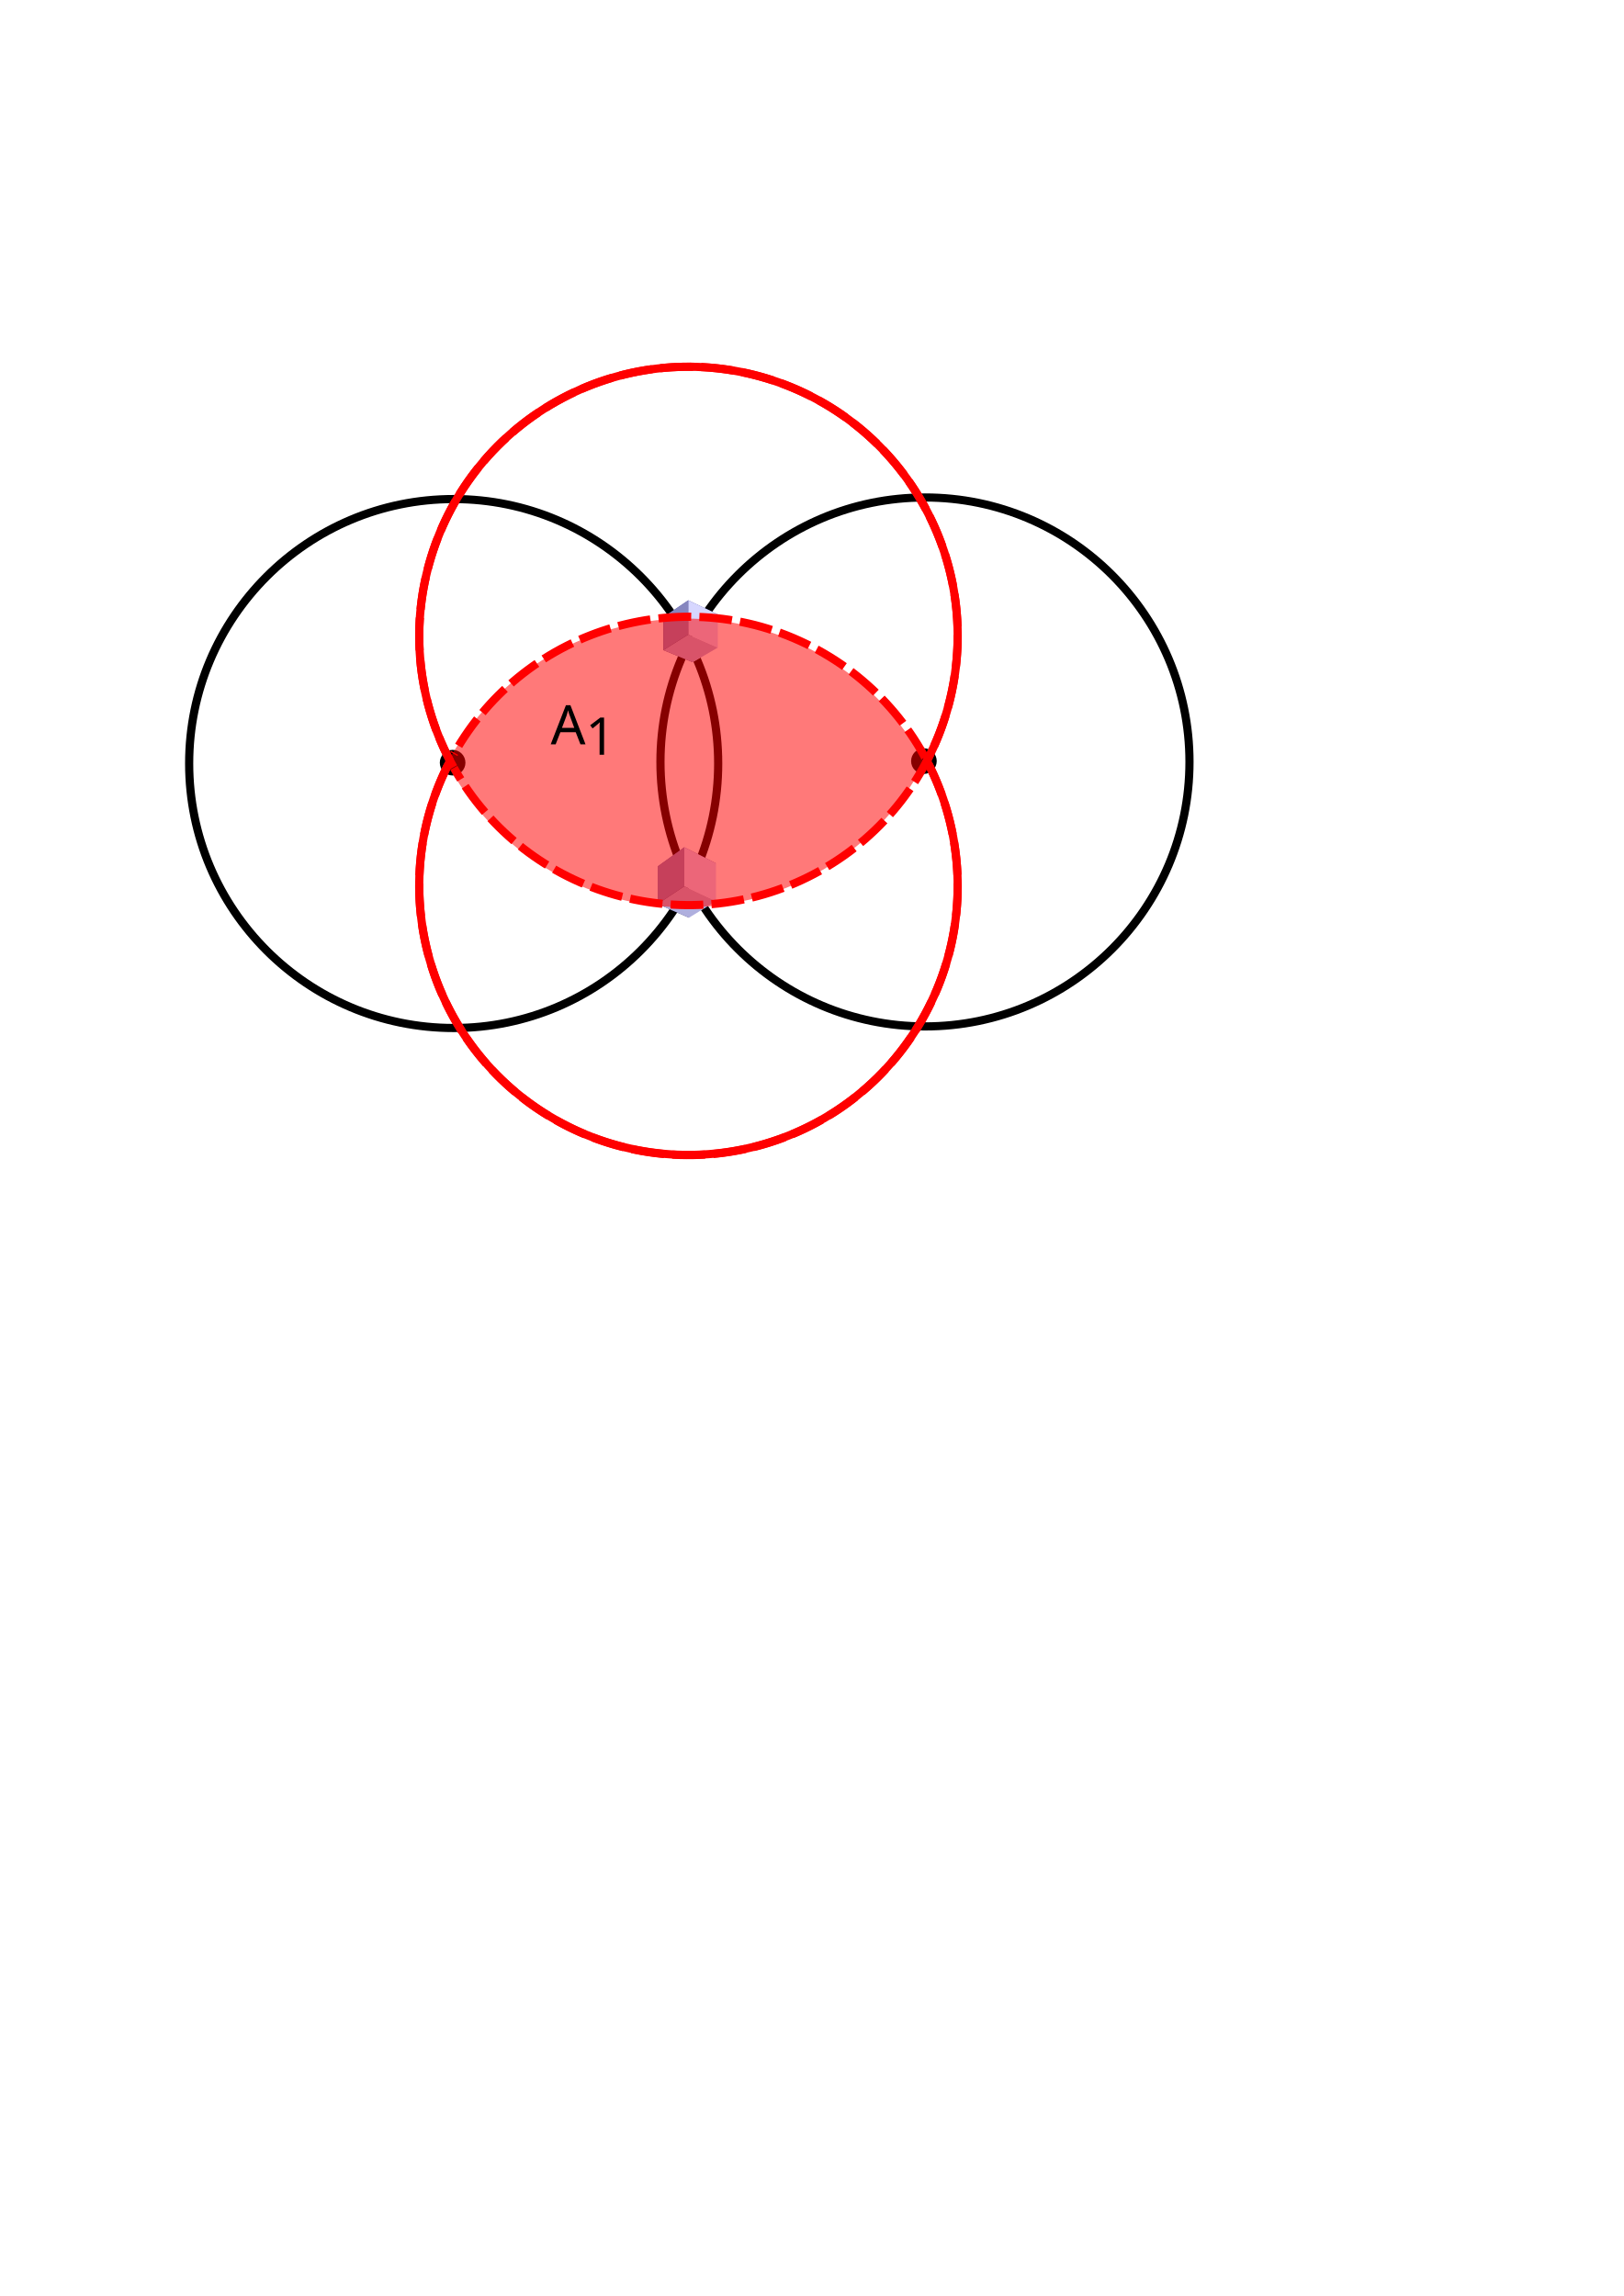
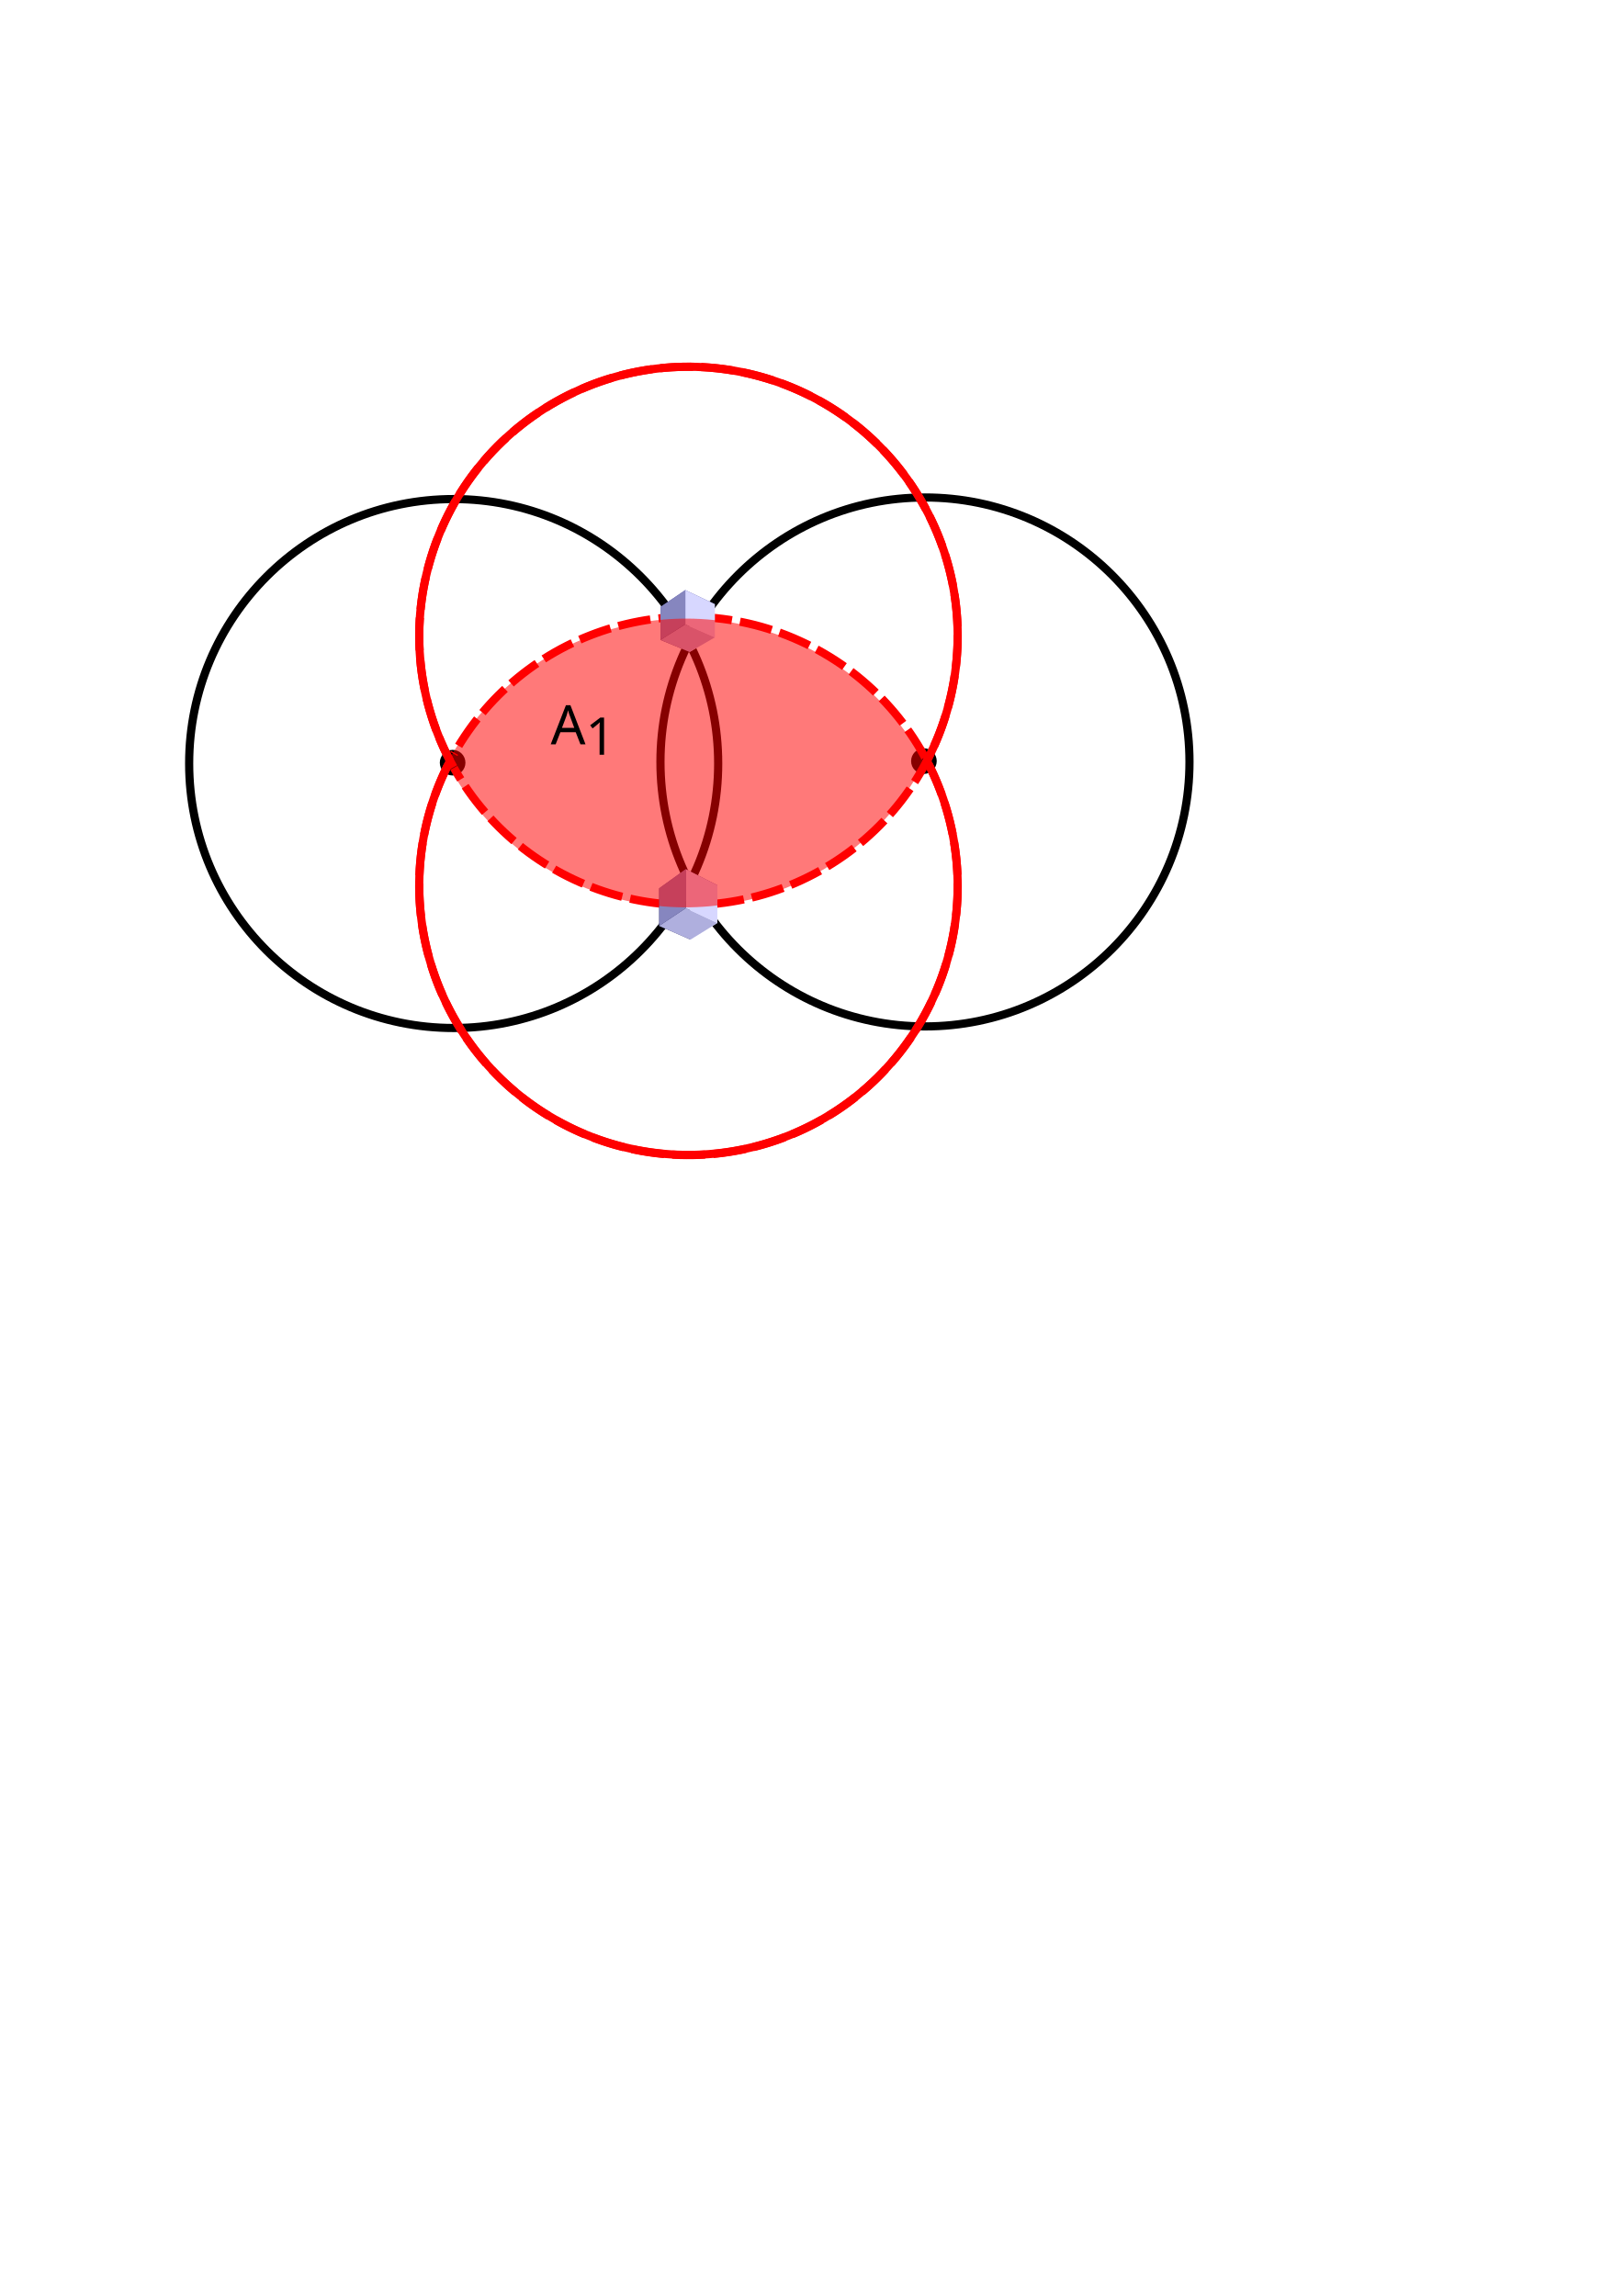
<svg xmlns="http://www.w3.org/2000/svg" xmlns:ns1="http://www.openswatchbook.org/uri/2009/osb" width="210mm" height="297mm" viewBox="0 0 210 297" version="1.1" id="svg8">
  <defs id="defs2">
    <linearGradient id="linearGradient4815" ns1:paint="solid">
      <stop style="stop-color:#ff0000;stop-opacity:1;" offset="0" id="stop4813" />
    </linearGradient>
    <linearGradient id="linearGradient4555" ns1:paint="solid">
      <stop style="stop-color:#000000;stop-opacity:1;" offset="0" id="stop4553" />
    </linearGradient>
    <clipPath clipPathUnits="userSpaceOnUse" id="clipPath6413">
      <rect style="fill:#000000;fill-opacity:0;stroke:#ff0000;stroke-width:1.058;stroke-miterlimit:4;stroke-dasharray:none;stroke-dashoffset:0;stroke-opacity:1" id="rect6415" width="75.701" height="63.083" x="50.906" y="29.484" ry="0" />
    </clipPath>
    <clipPath clipPathUnits="userSpaceOnUse" id="clipPath6413-2">
      <rect style="fill:#000000;fill-opacity:0;stroke:#ff0000;stroke-width:1.058;stroke-miterlimit:4;stroke-dasharray:none;stroke-dashoffset:0;stroke-opacity:1" id="rect6415-0" width="75.701" height="63.083" x="50.906" y="29.484" ry="0" />
    </clipPath>
    <clipPath clipPathUnits="userSpaceOnUse" id="clipPath948">
      <path style="fill:#ff0000;fill-opacity:0.526;stroke:#ff0000;stroke-width:1.058;stroke-miterlimit:4;stroke-dasharray:none;stroke-dashoffset:0;stroke-opacity:1" id="path950" d="m 57.89,-66.712 a 34.813,34.813 0 0 1 15.155,-46.532 34.813,34.813 0 0 1 46.71,14.595 34.813,34.813 0 0 1 -14.034,46.882 34.813,34.813 0 0 1 -47.047,-13.471" />
    </clipPath>
  </defs>
  <g id="layer1">
    <path style="fill:#000000;fill-opacity:0;stroke:#000000;stroke-width:1.058;stroke-miterlimit:4;stroke-dasharray:none;stroke-opacity:1" d="M 92.886,98.767 A 34.21,34.21 0 0 1 58.675,132.977 34.21,34.21 0 0 1 24.465,98.767 34.21,34.21 0 0 1 58.675,64.556 34.21,34.21 0 0 1 92.886,98.767 Z" id="path3721-3-6" />
    <circle style="fill:#000000;fill-opacity:1;stroke:#000000;stroke-width:1.058;stroke-miterlimit:4;stroke-dasharray:none;stroke-opacity:1" id="path4588" cx="58.539" cy="98.657" r="1.129" />
    <path style="fill:#000000;fill-opacity:0;stroke:#000000;stroke-width:1.058;stroke-miterlimit:4;stroke-dasharray:none;stroke-opacity:1" d="M 153.84,98.563 A 34.211,34.211 0 0 1 119.629,132.773 34.211,34.211 0 0 1 85.419,98.563 34.211,34.211 0 0 1 119.629,64.352 a 34.211,34.211 0 0 1 34.211,34.211 z" id="path3721-3-6-7" />
    <circle style="fill:#000000;fill-opacity:1;stroke:#000000;stroke-width:1.058;stroke-miterlimit:4;stroke-dasharray:none;stroke-opacity:1" id="path4588-5" cx="119.493" cy="98.453" r="1.129" />
-     <g id="g4688" style="fill:#000000;fill-opacity:1;stroke:#000000;stroke-width:4;stroke-miterlimit:4;stroke-dasharray:none;stroke-opacity:1">
-       <path id="path4690" style="fill:#353564;fill-rule:evenodd;stroke:none;stroke-linejoin:round" d="m 85.801,79.826 v 4.274 l 3.77,1.559 v -4.146 z" points="85.801,84.1 89.571,85.659 89.571,81.513 85.801,79.826 " />
-       <path id="path4700" style="fill:#e9e9ff;fill-rule:evenodd;stroke:none;stroke-linejoin:round" d="m 89.571,81.513 3.254,-2.046 v 4.301 l -3.254,1.891 z" points="92.825,79.467 92.825,83.767 89.571,85.659 89.571,81.513 " />
-       <path id="path4692" style="fill:#4d4d9f;fill-rule:evenodd;stroke:none;stroke-linejoin:round" d="m 85.801,79.826 3.213,-2.176 3.811,1.817 -3.254,2.046 z" points="89.013,77.65 92.825,79.467 89.571,81.513 85.801,79.826 " />
-       <path id="path4698" style="fill:#afafde;fill-rule:evenodd;stroke:none;stroke-linejoin:round" d="m 85.801,84.1 3.213,-2.012 3.811,1.68 -3.254,1.891 z" points="89.013,82.088 92.825,83.767 89.571,85.659 85.801,84.1 " />
-       <path id="path4696" style="fill:#d7d7ff;fill-rule:evenodd;stroke:none;stroke-linejoin:round" d="m 89.013,77.65 v 4.438 l 3.811,1.68 v -4.301 z" points="89.013,82.088 92.825,83.767 92.825,79.467 89.013,77.65 " />
-       <path id="path4694" style="fill:#8686bf;fill-rule:evenodd;stroke:none;stroke-linejoin:round" d="m 85.801,79.826 3.213,-2.176 v 4.438 l -3.213,2.012 z" points="89.013,77.65 89.013,82.088 85.801,84.1 85.801,79.826 " />
-     </g>
-     <g id="g4688-5" style="fill:#000000;fill-opacity:1;stroke:#000000;stroke-width:4;stroke-miterlimit:4;stroke-dasharray:none;stroke-opacity:1">
-       <path id="path4690-6" style="fill:#353564;fill-rule:evenodd;stroke:none;stroke-width:16.694;stroke-linejoin:round" d="m 85.06,112.074 v 4.862 l 4.041,1.774 v -4.717 z" points="85.06,116.936 89.101,118.71 89.101,113.993 85.06,112.074 " />
-       <path id="path4700-2" style="fill:#e9e9ff;fill-rule:evenodd;stroke:none;stroke-width:16.694;stroke-linejoin:round" d="m 89.101,113.993 3.487,-2.328 v 4.893 l -3.487,2.152 z" points="92.588,111.665 92.588,116.558 89.101,118.71 89.101,113.993 " />
-       <path id="path4692-9" style="fill:#4d4d9f;fill-rule:evenodd;stroke:none;stroke-width:16.694;stroke-linejoin:round" d="m 85.06,112.074 3.443,-2.476 4.085,2.067 -3.487,2.328 z" points="88.504,109.598 92.588,111.665 89.101,113.993 85.06,112.074 " />
-       <path id="path4698-1" style="fill:#afafde;fill-rule:evenodd;stroke:none;stroke-width:16.694;stroke-linejoin:round" d="m 85.06,116.936 3.443,-2.289 4.085,1.911 -3.487,2.152 z" points="88.504,114.647 92.588,116.558 89.101,118.71 85.06,116.936 " />
-       <path id="path4696-2" style="fill:#d7d7ff;fill-rule:evenodd;stroke:none;stroke-width:16.694;stroke-linejoin:round" d="m 88.504,109.598 v 5.049 l 4.085,1.911 v -4.893 z" points="88.504,114.647 92.588,116.558 92.588,111.665 88.504,109.598 " />
-       <path id="path4694-7" style="fill:#8686bf;fill-rule:evenodd;stroke:none;stroke-width:16.694;stroke-linejoin:round" d="m 85.06,112.074 3.443,-2.476 v 5.049 l -3.443,2.289 z" points="88.504,109.598 88.504,114.647 85.06,116.936 85.06,112.074 " />
-     </g>
    <path style="fill:#000000;fill-opacity:0;stroke:#ff0000;stroke-width:1.058;stroke-miterlimit:4;stroke-dasharray:4.233, 1.058;stroke-dashoffset:0;stroke-opacity:1" id="path4811" d="M 58.651,99.242 A 34.813,34.813 0 0 1 72.038,51.883 34.813,34.813 0 0 1 119.407,65.235 34.813,34.813 0 0 1 106.091,112.614 34.813,34.813 0 0 1 58.702,99.333" />
    <path style="fill:#ff0000;fill-opacity:0;stroke:#ff0000;stroke-width:1.058;stroke-miterlimit:4;stroke-dasharray:4.233, 1.058;stroke-dashoffset:0;stroke-opacity:1" id="path4811-8" d="m 57.918,-99.001 a 34.813,34.813 0 0 1 15.155,-46.532 34.813,34.813 0 0 1 46.71,14.595 34.813,34.813 0 0 1 -14.034,46.882 34.813,34.813 0 0 1 -47.047,-13.471" transform="scale(1,-1)" />
    <a id="a6377" transform="translate(-0.1889877,5.85125)">
      <path d="M 58.39,92.56 A 34.813,34.813 0 0 1 72.849,45.692 34.813,34.813 0 0 1 119.824,59.797 34.813,34.813 0 0 1 106.073,106.878 34.813,34.813 0 0 1 58.891,93.482" id="path4811-9" style="fill:#000000;fill-opacity:0;stroke:#ff0000;stroke-width:1.058;stroke-miterlimit:4;stroke-dasharray:none;stroke-dashoffset:0;stroke-opacity:1" clip-path="url(#clipPath6413)" />
    </a>
    <path transform="matrix(1,0,0,-1,-0.1889877,190.9862)" d="M 58.39,92.56 A 34.813,34.813 0 0 1 72.849,45.692 34.813,34.813 0 0 1 119.824,59.797 34.813,34.813 0 0 1 106.073,106.878 34.813,34.813 0 0 1 58.891,93.482" id="path4811-9-2" style="fill:#000000;fill-opacity:0;stroke:#ff0000;stroke-width:1.058;stroke-miterlimit:4;stroke-dasharray:none;stroke-dashoffset:0;stroke-opacity:1" clip-path="url(#clipPath6413-2)" />
+     <g id="g4688" style="fill:#000000;fill-opacity:1;stroke:#000000;stroke-width:4;stroke-miterlimit:4;stroke-dasharray:none;stroke-opacity:1">
+       <path id="path4690" style="fill:#353564;fill-rule:evenodd;stroke:none;stroke-linejoin:round" d="m 85.423,78.503 v 4.274 l 3.77,1.559 v -4.146 z" points="85.423,82.777 89.193,84.336 89.193,80.19 85.423,78.503 " />
+       <path id="path4700" style="fill:#e9e9ff;fill-rule:evenodd;stroke:none;stroke-linejoin:round" d="m 89.193,80.19 3.254,-2.046 v 4.301 l -3.254,1.891 z" points="92.447,78.144 92.447,82.445 89.193,84.336 89.193,80.19 " />
+       <path id="path4692" style="fill:#4d4d9f;fill-rule:evenodd;stroke:none;stroke-linejoin:round" d="m 85.423,78.503 3.213,-2.176 3.811,1.817 -3.254,2.046 z" points="88.635,76.327 92.447,78.144 89.193,80.19 85.423,78.503 " />
+       <path id="path4698" style="fill:#afafde;fill-rule:evenodd;stroke:none;stroke-linejoin:round" d="m 85.423,82.777 3.213,-2.012 3.811,1.68 -3.254,1.891 z" points="88.635,80.765 92.447,82.445 89.193,84.336 85.423,82.777 " />
+       <path id="path4696" style="fill:#d7d7ff;fill-rule:evenodd;stroke:none;stroke-linejoin:round" d="m 88.635,76.327 v 4.438 l 3.811,1.68 v -4.301 z" points="88.635,80.765 92.447,82.445 92.447,78.144 88.635,76.327 " />
+       <path id="path4694" style="fill:#8686bf;fill-rule:evenodd;stroke:none;stroke-linejoin:round" d="m 85.423,78.503 3.213,-2.176 v 4.438 l -3.213,2.012 z" points="88.635,76.327 88.635,80.765 85.423,82.777 85.423,78.503 " />
+     </g>
+     <g id="g4688-5" style="fill:#000000;fill-opacity:1;stroke:#000000;stroke-width:4;stroke-miterlimit:4;stroke-dasharray:none;stroke-opacity:1">
+       <path id="path4690-6" style="fill:#353564;fill-rule:evenodd;stroke:none;stroke-width:16.694;stroke-linejoin:round" d="m 85.249,114.909 v 4.862 l 4.041,1.774 v -4.717 z" points="85.249,119.771 89.29,121.545 89.29,116.828 85.249,114.909 " />
+       <path id="path4700-2" style="fill:#e9e9ff;fill-rule:evenodd;stroke:none;stroke-width:16.694;stroke-linejoin:round" d="m 89.29,116.828 3.487,-2.328 v 4.893 l -3.487,2.152 z" points="92.777,114.5 92.777,119.393 89.29,121.545 89.29,116.828 " />
+       <path id="path4692-9" style="fill:#4d4d9f;fill-rule:evenodd;stroke:none;stroke-width:16.694;stroke-linejoin:round" d="m 85.249,114.909 3.443,-2.476 4.085,2.067 -3.487,2.328 z" points="88.693,112.433 92.777,114.5 89.29,116.828 85.249,114.909 " />
+       <path id="path4698-1" style="fill:#afafde;fill-rule:evenodd;stroke:none;stroke-width:16.694;stroke-linejoin:round" d="m 85.249,119.771 3.443,-2.289 4.085,1.911 -3.487,2.152 z" points="88.693,117.482 92.777,119.393 89.29,121.545 85.249,119.771 " />
+       <path id="path4696-2" style="fill:#d7d7ff;fill-rule:evenodd;stroke:none;stroke-width:16.694;stroke-linejoin:round" d="m 88.693,112.433 v 5.049 l 4.085,1.911 v -4.893 z" points="88.693,117.482 92.777,119.393 92.777,114.5 88.693,112.433 " />
+       <path id="path4694-7" style="fill:#8686bf;fill-rule:evenodd;stroke:none;stroke-width:16.694;stroke-linejoin:round" d="m 85.249,114.909 3.443,-2.476 v 5.049 l -3.443,2.289 z" points="88.693,112.433 88.693,117.482 85.249,119.771 85.249,114.909 " />
+     </g>
  </g>
  <g id="layer2">
    <path style="fill:#ff0000;fill-opacity:0.526;stroke:none;stroke-width:1.058;stroke-miterlimit:4;stroke-dasharray:none;stroke-dashoffset:0;stroke-opacity:1" id="path4811-8-5" d="m 57.918,-99.001 a 34.813,34.813 0 0 1 15.155,-46.532 34.813,34.813 0 0 1 46.71,14.595 34.813,34.813 0 0 1 -14.034,46.882 34.813,34.813 0 0 1 -47.047,-13.471" transform="matrix(1,0,0,-1,-0.3254364,0.2408424)" clip-path="url(#clipPath948)" />
    <flowRoot xml:space="preserve" id="flowRoot952" style="fill:black;fill-opacity:1;stroke:none;font-family:sans-serif;font-style:normal;font-weight:normal;font-size:40px;line-height:1.25;letter-spacing:0px;word-spacing:0px">
      <flowRegion id="flowRegion954">
        <rect id="rect956" width="62.629" height="69.701" x="252.033" y="336.621" />
      </flowRegion>
      <flowPara id="flowPara958" />
    </flowRoot>
    <text xml:space="preserve" style="font-style:normal;font-weight:normal;font-size:10.583px;line-height:1.25;font-family:sans-serif;letter-spacing:0px;word-spacing:0px;fill:#000000;fill-opacity:1;stroke:none;stroke-width:0.265" x="71.227" y="96.281" id="text962">
      <tspan id="tspan960" x="71.227" y="96.281" style="stroke-width:0.265;font-size:7.056px">A<tspan style="font-size:6.756px;baseline-shift:sub" id="tspan964">1</tspan>
      </tspan>
    </text>
  </g>
</svg>
